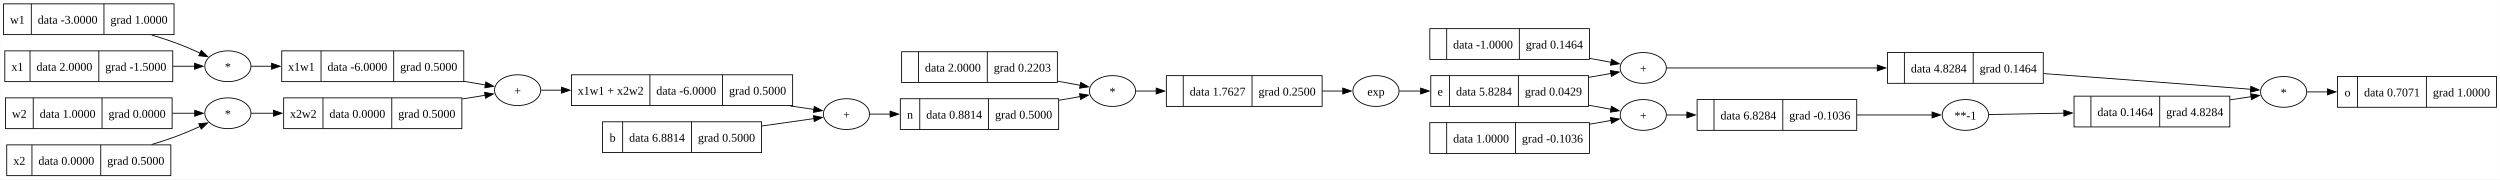
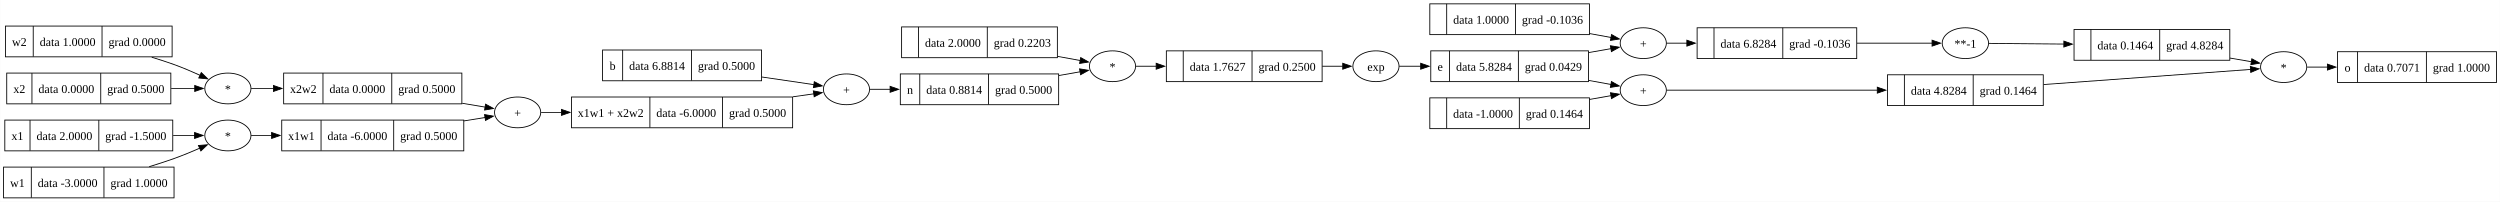
- <svg xmlns="http://www.w3.org/2000/svg" width="2925pt" height="210pt" viewBox="0.00 0.00 2924.75 210.00">
-   <g id="graph0" class="graph" transform="scale(1 1) rotate(0) translate(4 206)">
-     <polygon fill="white" stroke="none" points="-4,4 -4,-206 2920.75,-206 2920.75,4 -4,4" />
+ <svg xmlns="http://www.w3.org/2000/svg" width="2925pt" height="236pt" viewBox="0.00 0.00 2924.75 236.00">
+   <g id="graph0" class="graph" transform="scale(1 1) rotate(0) translate(4 232)">
+     <polygon fill="white" stroke="none" points="-4,4 -4,-232 2920.75,-232 2920.75,4 -4,4" />
    <g id="node1" class="node">
-       <polygon fill="none" stroke="black" points="1981.5,-53.5 1981.5,-89.5 2168.25,-89.5 2168.25,-53.5 1981.5,-53.5" />
-       <text text-anchor="middle" x="1991.38" y="-66.2" font-family="Times New Roman,serif" font-size="14.00"> </text>
-       <polyline fill="none" stroke="black" points="2001.25,-53.75 2001.25,-89.5" />
-       <text text-anchor="middle" x="2041.5" y="-66.2" font-family="Times New Roman,serif" font-size="14.00">data 6.8284</text>
-       <polyline fill="none" stroke="black" points="2081.75,-53.75 2081.75,-89.5" />
-       <text text-anchor="middle" x="2125" y="-66.2" font-family="Times New Roman,serif" font-size="14.00">grad -0.1036</text>
+       <polygon fill="none" stroke="black" points="325.5,-55.5 325.5,-91.5 538.5,-91.5 538.5,-55.5 325.5,-55.5" />
+       <text text-anchor="middle" x="348.5" y="-68.2" font-family="Times New Roman,serif" font-size="14.00">x1w1</text>
+       <polyline fill="none" stroke="black" points="371.5,-55.75 371.5,-91.5" />
+       <text text-anchor="middle" x="414" y="-68.2" font-family="Times New Roman,serif" font-size="14.00">data -6.0000</text>
+       <polyline fill="none" stroke="black" points="456.5,-55.75 456.5,-91.5" />
+       <text text-anchor="middle" x="497.5" y="-68.2" font-family="Times New Roman,serif" font-size="14.00">grad 0.5000</text>
    </g>
    <g id="node26" class="node">
-       <ellipse fill="none" stroke="black" cx="2295.38" cy="-71.5" rx="27.11" ry="18" />
-       <text text-anchor="middle" x="2295.38" y="-66.08" font-family="Times New Roman,serif" font-size="14.00">**-1</text>
-     </g>
-     <g id="edge25" class="edge">
-       <path fill="none" stroke="black" d="M2168.54,-71.5C2199.53,-71.5 2232.33,-71.5 2256.68,-71.5" />
-       <polygon fill="black" stroke="black" points="2256.39,-75 2266.39,-71.5 2256.39,-68 2256.39,-75" />
+       <ellipse fill="none" stroke="black" cx="601.5" cy="-100.5" rx="27" ry="18" />
+       <text text-anchor="middle" x="601.5" y="-95.08" font-family="Times New Roman,serif" font-size="14.00">+</text>
+     </g>
+     <g id="edge18" class="edge">
+       <path fill="none" stroke="black" d="M538.61,-90.52C547.35,-91.93 555.75,-93.29 563.4,-94.52" />
+       <polygon fill="black" stroke="black" points="562.8,-97.97 573.23,-96.1 563.91,-91.06 562.8,-97.97" />
    </g>
    <g id="node2" class="node">
-       <ellipse fill="none" stroke="black" cx="1918.5" cy="-71.5" rx="27" ry="18" />
-       <text text-anchor="middle" x="1918.5" y="-66.08" font-family="Times New Roman,serif" font-size="14.00">+</text>
-     </g>
-     <g id="edge1" class="edge">
-       <path fill="none" stroke="black" d="M1945.69,-71.5C1952.82,-71.5 1961.02,-71.5 1969.73,-71.5" />
-       <polygon fill="black" stroke="black" points="1969.5,-75 1979.5,-71.5 1969.5,-68 1969.5,-75" />
-     </g>
-     <g id="node3" class="node">
-       <polygon fill="none" stroke="black" points="2.25,-55.5 2.25,-91.5 197.25,-91.5 197.25,-55.5 2.25,-55.5" />
-       <text text-anchor="middle" x="18.5" y="-68.2" font-family="Times New Roman,serif" font-size="14.00">w2</text>
-       <polyline fill="none" stroke="black" points="34.75,-55.75 34.75,-91.5" />
-       <text text-anchor="middle" x="75" y="-68.2" font-family="Times New Roman,serif" font-size="14.00">data 1.0000</text>
-       <polyline fill="none" stroke="black" points="115.25,-55.75 115.25,-91.5" />
-       <text text-anchor="middle" x="156.25" y="-68.2" font-family="Times New Roman,serif" font-size="14.00">grad 0.0000</text>
-     </g>
-     <g id="node15" class="node">
      <ellipse fill="none" stroke="black" cx="262.5" cy="-73.5" rx="27" ry="18" />
      <text text-anchor="middle" x="262.5" y="-68.08" font-family="Times New Roman,serif" font-size="14.00">*</text>
    </g>
+     <g id="edge1" class="edge">
+       <path fill="none" stroke="black" d="M289.67,-73.5C296.79,-73.5 304.98,-73.5 313.76,-73.5" />
+       <polygon fill="black" stroke="black" points="313.64,-77 323.64,-73.5 313.64,-70 313.64,-77" />
+     </g>
+     <g id="node3" class="node">
+       <polygon fill="none" stroke="black" points="2204.25,-108.5 2204.25,-144.5 2386.5,-144.5 2386.5,-108.5 2204.25,-108.5" />
+       <text text-anchor="middle" x="2214.12" y="-121.2" font-family="Times New Roman,serif" font-size="14.00"> </text>
+       <polyline fill="none" stroke="black" points="2224,-108.75 2224,-144.5" />
+       <text text-anchor="middle" x="2264.25" y="-121.2" font-family="Times New Roman,serif" font-size="14.00">data 4.8284</text>
+       <polyline fill="none" stroke="black" points="2304.5,-108.75 2304.5,-144.5" />
+       <text text-anchor="middle" x="2345.5" y="-121.2" font-family="Times New Roman,serif" font-size="14.00">grad 0.1464</text>
+     </g>
+     <g id="node7" class="node">
+       <ellipse fill="none" stroke="black" cx="2667.75" cy="-153.5" rx="27" ry="18" />
+       <text text-anchor="middle" x="2667.75" y="-148.07" font-family="Times New Roman,serif" font-size="14.00">*</text>
+     </g>
+     <g id="edge22" class="edge">
+       <path fill="none" stroke="black" d="M2386.98,-133.1C2464.75,-138.77 2572.96,-146.66 2629.29,-150.77" />
+       <polygon fill="black" stroke="black" points="2628.75,-154.24 2638.98,-151.48 2629.26,-147.26 2628.75,-154.24" />
+     </g>
+     <g id="node4" class="node">
+       <ellipse fill="none" stroke="black" cx="1918.5" cy="-126.5" rx="27" ry="18" />
+       <text text-anchor="middle" x="1918.5" y="-121.08" font-family="Times New Roman,serif" font-size="14.00">+</text>
+     </g>
+     <g id="edge2" class="edge">
+       <path fill="none" stroke="black" d="M1945.86,-126.5C1996.29,-126.5 2108.84,-126.5 2192.47,-126.5" />
+       <polygon fill="black" stroke="black" points="2192.3,-130 2202.3,-126.5 2192.3,-123 2192.3,-130" />
+     </g>
+     <g id="node5" class="node">
+       <polygon fill="none" stroke="black" points="700.88,-137.5 700.88,-173.5 886.88,-173.5 886.88,-137.5 700.88,-137.5" />
+       <text text-anchor="middle" x="712.62" y="-150.2" font-family="Times New Roman,serif" font-size="14.00">b</text>
+       <polyline fill="none" stroke="black" points="724.38,-137.75 724.38,-173.5" />
+       <text text-anchor="middle" x="764.62" y="-150.2" font-family="Times New Roman,serif" font-size="14.00">data 6.8814</text>
+       <polyline fill="none" stroke="black" points="804.88,-137.75 804.88,-173.5" />
+       <text text-anchor="middle" x="845.88" y="-150.2" font-family="Times New Roman,serif" font-size="14.00">grad 0.5000</text>
+     </g>
+     <g id="node9" class="node">
+       <ellipse fill="none" stroke="black" cx="986.25" cy="-127.5" rx="27" ry="18" />
+       <text text-anchor="middle" x="986.25" y="-122.08" font-family="Times New Roman,serif" font-size="14.00">+</text>
+     </g>
    <g id="edge19" class="edge">
-       <path fill="none" stroke="black" d="M197.51,-73.5C206.8,-73.5 215.79,-73.5 223.94,-73.5" />
-       <polygon fill="black" stroke="black" points="223.72,-77 233.72,-73.5 223.72,-70 223.72,-77" />
-     </g>
-     <g id="node4" class="node">
-       <polygon fill="none" stroke="black" points="1050.75,-109.5 1050.75,-145.5 1233,-145.5 1233,-109.5 1050.75,-109.5" />
-       <text text-anchor="middle" x="1060.62" y="-122.2" font-family="Times New Roman,serif" font-size="14.00"> </text>
-       <polyline fill="none" stroke="black" points="1070.5,-109.75 1070.5,-145.5" />
-       <text text-anchor="middle" x="1110.75" y="-122.2" font-family="Times New Roman,serif" font-size="14.00">data 2.0000</text>
-       <polyline fill="none" stroke="black" points="1151,-109.75 1151,-145.5" />
-       <text text-anchor="middle" x="1192" y="-122.2" font-family="Times New Roman,serif" font-size="14.00">grad 0.2203</text>
+       <path fill="none" stroke="black" d="M887.27,-141.91C908.83,-138.74 930.57,-135.54 948.08,-132.97" />
+       <polygon fill="black" stroke="black" points="948.59,-136.43 957.97,-131.51 947.57,-129.5 948.59,-136.43" />
+     </g>
+     <g id="node6" class="node">
+       <polygon fill="none" stroke="black" points="2730.75,-135.5 2730.75,-171.5 2916.75,-171.5 2916.75,-135.5 2730.75,-135.5" />
+       <text text-anchor="middle" x="2742.5" y="-148.2" font-family="Times New Roman,serif" font-size="14.00">o</text>
+       <polyline fill="none" stroke="black" points="2754.25,-135.75 2754.25,-171.5" />
+       <text text-anchor="middle" x="2794.5" y="-148.2" font-family="Times New Roman,serif" font-size="14.00">data 0.7071</text>
+       <polyline fill="none" stroke="black" points="2834.75,-135.75 2834.75,-171.5" />
+       <text text-anchor="middle" x="2875.75" y="-148.2" font-family="Times New Roman,serif" font-size="14.00">grad 1.0000</text>
+     </g>
+     <g id="edge3" class="edge">
+       <path fill="none" stroke="black" d="M2695.22,-153.5C2702.36,-153.5 2710.53,-153.5 2719.21,-153.5" />
+       <polygon fill="black" stroke="black" points="2718.94,-157 2728.94,-153.5 2718.94,-150 2718.94,-157" />
    </g>
    <g id="node8" class="node">
-       <ellipse fill="none" stroke="black" cx="1297.5" cy="-99.5" rx="27" ry="18" />
-       <text text-anchor="middle" x="1297.5" y="-94.08" font-family="Times New Roman,serif" font-size="14.00">*</text>
+       <polygon fill="none" stroke="black" points="1049.25,-109.5 1049.25,-145.5 1234.5,-145.5 1234.5,-109.5 1049.25,-109.5" />
+       <text text-anchor="middle" x="1060.62" y="-122.2" font-family="Times New Roman,serif" font-size="14.00">n</text>
+       <polyline fill="none" stroke="black" points="1072,-109.75 1072,-145.5" />
+       <text text-anchor="middle" x="1112.25" y="-122.2" font-family="Times New Roman,serif" font-size="14.00">data 0.8814</text>
+       <polyline fill="none" stroke="black" points="1152.5,-109.75 1152.5,-145.5" />
+       <text text-anchor="middle" x="1193.5" y="-122.2" font-family="Times New Roman,serif" font-size="14.00">grad 0.5000</text>
+     </g>
+     <g id="node16" class="node">
+       <ellipse fill="none" stroke="black" cx="1297.5" cy="-154.5" rx="27" ry="18" />
+       <text text-anchor="middle" x="1297.5" y="-149.07" font-family="Times New Roman,serif" font-size="14.00">*</text>
    </g>
    <g id="edge16" class="edge">
-       <path fill="none" stroke="black" d="M1233.13,-111.05C1242.54,-109.34 1251.67,-107.67 1259.94,-106.16" />
-       <polygon fill="black" stroke="black" points="1260.29,-109.66 1269.5,-104.42 1259.03,-102.77 1260.29,-109.66" />
-     </g>
-     <g id="node5" class="node">
+       <path fill="none" stroke="black" d="M1234.9,-143.67C1243.64,-145.21 1252.11,-146.7 1259.83,-148.05" />
+       <polygon fill="black" stroke="black" points="1258.95,-151.45 1269.41,-149.74 1260.16,-144.56 1258.95,-151.45" />
+     </g>
+     <g id="edge4" class="edge">
+       <path fill="none" stroke="black" d="M1013.66,-127.5C1020.7,-127.5 1028.75,-127.5 1037.3,-127.5" />
+       <polygon fill="black" stroke="black" points="1037.29,-131 1047.29,-127.5 1037.29,-124 1037.29,-131" />
+     </g>
+     <g id="node10" class="node">
+       <polygon fill="none" stroke="black" points="2.25,-165.5 2.25,-201.5 197.25,-201.5 197.25,-165.5 2.25,-165.5" />
+       <text text-anchor="middle" x="18.5" y="-178.2" font-family="Times New Roman,serif" font-size="14.00">w2</text>
+       <polyline fill="none" stroke="black" points="34.75,-165.75 34.75,-201.5" />
+       <text text-anchor="middle" x="75" y="-178.2" font-family="Times New Roman,serif" font-size="14.00">data 1.0000</text>
+       <polyline fill="none" stroke="black" points="115.25,-165.75 115.25,-201.5" />
+       <text text-anchor="middle" x="156.25" y="-178.2" font-family="Times New Roman,serif" font-size="14.00">grad 0.0000</text>
+     </g>
+     <g id="node13" class="node">
+       <ellipse fill="none" stroke="black" cx="262.5" cy="-128.5" rx="27" ry="18" />
+       <text text-anchor="middle" x="262.5" y="-123.08" font-family="Times New Roman,serif" font-size="14.00">*</text>
+     </g>
+     <g id="edge26" class="edge">
+       <path fill="none" stroke="black" d="M173.43,-165.03C182.28,-162.37 191.14,-159.51 199.5,-156.5 209.59,-152.87 220.33,-148.29 229.98,-143.89" />
+       <polygon fill="black" stroke="black" points="231.37,-147.1 238.95,-139.7 228.41,-140.76 231.37,-147.1" />
+     </g>
+     <g id="node11" class="node">
+       <polygon fill="none" stroke="black" points="1668.75,-191.5 1668.75,-227.5 1855.5,-227.5 1855.5,-191.5 1668.75,-191.5" />
+       <text text-anchor="middle" x="1678.62" y="-204.2" font-family="Times New Roman,serif" font-size="14.00"> </text>
+       <polyline fill="none" stroke="black" points="1688.5,-191.75 1688.5,-227.5" />
+       <text text-anchor="middle" x="1728.75" y="-204.2" font-family="Times New Roman,serif" font-size="14.00">data 1.0000</text>
+       <polyline fill="none" stroke="black" points="1769,-191.75 1769,-227.5" />
+       <text text-anchor="middle" x="1812.25" y="-204.2" font-family="Times New Roman,serif" font-size="14.00">grad -0.1036</text>
+     </g>
+     <g id="node24" class="node">
+       <ellipse fill="none" stroke="black" cx="1918.5" cy="-181.5" rx="27" ry="18" />
+       <text text-anchor="middle" x="1918.5" y="-176.07" font-family="Times New Roman,serif" font-size="14.00">+</text>
+     </g>
+     <g id="edge21" class="edge">
+       <path fill="none" stroke="black" d="M1855.6,-192.73C1864.47,-191.12 1873.06,-189.56 1880.87,-188.14" />
+       <polygon fill="black" stroke="black" points="1881.37,-191.61 1890.58,-186.38 1880.12,-184.72 1881.37,-191.61" />
+     </g>
+     <g id="node12" class="node">
+       <polygon fill="none" stroke="black" points="327.75,-110.5 327.75,-146.5 536.25,-146.5 536.25,-110.5 327.75,-110.5" />
+       <text text-anchor="middle" x="350.75" y="-123.2" font-family="Times New Roman,serif" font-size="14.00">x2w2</text>
+       <polyline fill="none" stroke="black" points="373.75,-110.75 373.75,-146.5" />
+       <text text-anchor="middle" x="414" y="-123.2" font-family="Times New Roman,serif" font-size="14.00">data 0.0000</text>
+       <polyline fill="none" stroke="black" points="454.25,-110.75 454.25,-146.5" />
+       <text text-anchor="middle" x="495.25" y="-123.2" font-family="Times New Roman,serif" font-size="14.00">grad 0.5000</text>
+     </g>
+     <g id="edge24" class="edge">
+       <path fill="none" stroke="black" d="M536.7,-111.17C546.14,-109.59 555.22,-108.07 563.43,-106.7" />
+       <polygon fill="black" stroke="black" points="563.98,-110.15 573.27,-105.05 562.83,-103.25 563.98,-110.15" />
+     </g>
+     <g id="edge5" class="edge">
+       <path fill="none" stroke="black" d="M289.67,-128.5C297.34,-128.5 306.26,-128.5 315.82,-128.5" />
+       <polygon fill="black" stroke="black" points="315.79,-132 325.79,-128.5 315.79,-125 315.79,-132" />
+     </g>
+     <g id="node14" class="node">
+       <polygon fill="none" stroke="black" points="1050.75,-164.5 1050.75,-200.5 1233,-200.5 1233,-164.5 1050.75,-164.5" />
+       <text text-anchor="middle" x="1060.62" y="-177.2" font-family="Times New Roman,serif" font-size="14.00"> </text>
+       <polyline fill="none" stroke="black" points="1070.5,-164.75 1070.5,-200.5" />
+       <text text-anchor="middle" x="1110.75" y="-177.2" font-family="Times New Roman,serif" font-size="14.00">data 2.0000</text>
+       <polyline fill="none" stroke="black" points="1151,-164.75 1151,-200.5" />
+       <text text-anchor="middle" x="1192" y="-177.2" font-family="Times New Roman,serif" font-size="14.00">grad 0.2203</text>
+     </g>
+     <g id="edge14" class="edge">
+       <path fill="none" stroke="black" d="M1233.13,-166.05C1242.54,-164.34 1251.67,-162.67 1259.94,-161.16" />
+       <polygon fill="black" stroke="black" points="1260.29,-164.66 1269.5,-159.42 1259.03,-157.77 1260.29,-164.66" />
+     </g>
+     <g id="node15" class="node">
+       <polygon fill="none" stroke="black" points="1360.5,-136.5 1360.5,-172.5 1542.75,-172.5 1542.75,-136.5 1360.5,-136.5" />
+       <text text-anchor="middle" x="1370.38" y="-149.2" font-family="Times New Roman,serif" font-size="14.00"> </text>
+       <polyline fill="none" stroke="black" points="1380.25,-136.75 1380.25,-172.5" />
+       <text text-anchor="middle" x="1420.5" y="-149.2" font-family="Times New Roman,serif" font-size="14.00">data 1.7627</text>
+       <polyline fill="none" stroke="black" points="1460.75,-136.75 1460.75,-172.5" />
+       <text text-anchor="middle" x="1501.75" y="-149.2" font-family="Times New Roman,serif" font-size="14.00">grad 0.2500</text>
+     </g>
+     <g id="node28" class="node">
+       <ellipse fill="none" stroke="black" cx="1605.75" cy="-154.5" rx="27" ry="18" />
+       <text text-anchor="middle" x="1605.75" y="-149.07" font-family="Times New Roman,serif" font-size="14.00">exp</text>
+     </g>
+     <g id="edge17" class="edge">
+       <path fill="none" stroke="black" d="M1542.87,-154.5C1551.26,-154.5 1559.4,-154.5 1566.87,-154.5" />
+       <polygon fill="black" stroke="black" points="1566.87,-158 1576.87,-154.5 1566.87,-151 1566.87,-158" />
+     </g>
+     <g id="edge6" class="edge">
+       <path fill="none" stroke="black" d="M1325,-154.5C1332.04,-154.5 1340.09,-154.5 1348.63,-154.5" />
+       <polygon fill="black" stroke="black" points="1348.59,-158 1358.59,-154.5 1348.59,-151 1348.59,-158" />
+     </g>
+     <g id="node17" class="node">
+       <polygon fill="none" stroke="black" points="1.5,-55.5 1.5,-91.5 198,-91.5 198,-55.5 1.5,-55.5" />
+       <text text-anchor="middle" x="16.25" y="-68.2" font-family="Times New Roman,serif" font-size="14.00">x1</text>
+       <polyline fill="none" stroke="black" points="31,-55.75 31,-91.5" />
+       <text text-anchor="middle" x="71.25" y="-68.2" font-family="Times New Roman,serif" font-size="14.00">data 2.0000</text>
+       <polyline fill="none" stroke="black" points="111.5,-55.75 111.5,-91.5" />
+       <text text-anchor="middle" x="154.75" y="-68.2" font-family="Times New Roman,serif" font-size="14.00">grad -1.5000</text>
+     </g>
+     <g id="edge11" class="edge">
+       <path fill="none" stroke="black" d="M198.43,-73.5C207.33,-73.5 215.94,-73.5 223.79,-73.5" />
+       <polygon fill="black" stroke="black" points="223.53,-77 233.53,-73.5 223.53,-70 223.53,-77" />
+     </g>
+     <g id="node18" class="node">
+       <polygon fill="none" stroke="black" points="0,-0.5 0,-36.5 199.5,-36.5 199.5,-0.5 0,-0.5" />
+       <text text-anchor="middle" x="16.25" y="-13.2" font-family="Times New Roman,serif" font-size="14.00">w1</text>
+       <polyline fill="none" stroke="black" points="32.5,-0.75 32.5,-36.5" />
+       <text text-anchor="middle" x="75" y="-13.2" font-family="Times New Roman,serif" font-size="14.00">data -3.0000</text>
+       <polyline fill="none" stroke="black" points="117.5,-0.75 117.5,-36.5" />
+       <text text-anchor="middle" x="158.5" y="-13.2" font-family="Times New Roman,serif" font-size="14.00">grad 1.0000</text>
+     </g>
+     <g id="edge20" class="edge">
+       <path fill="none" stroke="black" d="M170.45,-36.99C180.27,-39.97 190.19,-43.17 199.5,-46.5 209.46,-50.06 220.09,-54.46 229.68,-58.67" />
+       <polygon fill="black" stroke="black" points="228.04,-61.77 238.6,-62.66 230.9,-55.38 228.04,-61.77" />
+     </g>
+     <g id="node19" class="node">
+       <polygon fill="none" stroke="black" points="3.75,-110.5 3.75,-146.5 195.75,-146.5 195.75,-110.5 3.75,-110.5" />
+       <text text-anchor="middle" x="18.5" y="-123.2" font-family="Times New Roman,serif" font-size="14.00">x2</text>
+       <polyline fill="none" stroke="black" points="33.25,-110.75 33.25,-146.5" />
+       <text text-anchor="middle" x="73.5" y="-123.2" font-family="Times New Roman,serif" font-size="14.00">data 0.0000</text>
+       <polyline fill="none" stroke="black" points="113.75,-110.75 113.75,-146.5" />
+       <text text-anchor="middle" x="154.75" y="-123.2" font-family="Times New Roman,serif" font-size="14.00">grad 0.5000</text>
+     </g>
+     <g id="edge12" class="edge">
+       <path fill="none" stroke="black" d="M196.12,-128.5C205.86,-128.5 215.3,-128.5 223.83,-128.5" />
+       <polygon fill="black" stroke="black" points="223.71,-132 233.71,-128.5 223.71,-125 223.71,-132" />
+     </g>
+     <g id="node20" class="node">
+       <polygon fill="none" stroke="black" points="1668.75,-81.5 1668.75,-117.5 1855.5,-117.5 1855.5,-81.5 1668.75,-81.5" />
+       <text text-anchor="middle" x="1678.62" y="-94.2" font-family="Times New Roman,serif" font-size="14.00"> </text>
+       <polyline fill="none" stroke="black" points="1688.5,-81.75 1688.5,-117.5" />
+       <text text-anchor="middle" x="1731" y="-94.2" font-family="Times New Roman,serif" font-size="14.00">data -1.0000</text>
+       <polyline fill="none" stroke="black" points="1773.5,-81.75 1773.5,-117.5" />
+       <text text-anchor="middle" x="1814.5" y="-94.2" font-family="Times New Roman,serif" font-size="14.00">grad 0.1464</text>
+     </g>
+     <g id="edge13" class="edge">
+       <path fill="none" stroke="black" d="M1855.6,-115.67C1864.47,-117.22 1873.06,-118.73 1880.87,-120.09" />
+       <polygon fill="black" stroke="black" points="1880.13,-123.52 1890.58,-121.79 1881.33,-116.62 1880.13,-123.52" />
+     </g>
+     <g id="node21" class="node">
+       <polygon fill="none" stroke="black" points="2422.5,-161.5 2422.5,-197.5 2604.75,-197.5 2604.75,-161.5 2422.5,-161.5" />
+       <text text-anchor="middle" x="2432.38" y="-174.2" font-family="Times New Roman,serif" font-size="14.00"> </text>
+       <polyline fill="none" stroke="black" points="2442.25,-161.75 2442.25,-197.5" />
+       <text text-anchor="middle" x="2482.5" y="-174.2" font-family="Times New Roman,serif" font-size="14.00">data 0.1464</text>
+       <polyline fill="none" stroke="black" points="2522.75,-161.75 2522.75,-197.5" />
+       <text text-anchor="middle" x="2563.75" y="-174.2" font-family="Times New Roman,serif" font-size="14.00">grad 4.8284</text>
+     </g>
+     <g id="edge15" class="edge">
+       <path fill="none" stroke="black" d="M2604.87,-164.08C2613.71,-162.56 2622.28,-161.1 2630.09,-159.77" />
+       <polygon fill="black" stroke="black" points="2630.53,-163.24 2639.8,-158.11 2629.35,-156.34 2630.53,-163.24" />
+     </g>
+     <g id="node22" class="node">
+       <ellipse fill="none" stroke="black" cx="2295.38" cy="-181.5" rx="27.11" ry="18" />
+       <text text-anchor="middle" x="2295.38" y="-176.07" font-family="Times New Roman,serif" font-size="14.00">**-1</text>
+     </g>
+     <g id="edge7" class="edge">
+       <path fill="none" stroke="black" d="M2322.89,-181.25C2345.09,-181.05 2378.25,-180.74 2410.67,-180.44" />
+       <polygon fill="black" stroke="black" points="2410.61,-183.94 2420.58,-180.35 2410.54,-176.94 2410.61,-183.94" />
+     </g>
+     <g id="node23" class="node">
+       <polygon fill="none" stroke="black" points="1981.5,-163.5 1981.5,-199.5 2168.25,-199.5 2168.25,-163.5 1981.5,-163.5" />
+       <text text-anchor="middle" x="1991.38" y="-176.2" font-family="Times New Roman,serif" font-size="14.00"> </text>
+       <polyline fill="none" stroke="black" points="2001.25,-163.75 2001.25,-199.5" />
+       <text text-anchor="middle" x="2041.5" y="-176.2" font-family="Times New Roman,serif" font-size="14.00">data 6.8284</text>
+       <polyline fill="none" stroke="black" points="2081.75,-163.75 2081.75,-199.5" />
+       <text text-anchor="middle" x="2125" y="-176.2" font-family="Times New Roman,serif" font-size="14.00">grad -0.1036</text>
+     </g>
+     <g id="edge27" class="edge">
+       <path fill="none" stroke="black" d="M2168.54,-181.5C2199.53,-181.5 2232.33,-181.5 2256.68,-181.5" />
+       <polygon fill="black" stroke="black" points="2256.39,-185 2266.39,-181.5 2256.39,-178 2256.39,-185" />
+     </g>
+     <g id="edge8" class="edge">
+       <path fill="none" stroke="black" d="M1945.69,-181.5C1952.82,-181.5 1961.02,-181.5 1969.73,-181.5" />
+       <polygon fill="black" stroke="black" points="1969.5,-185 1979.5,-181.5 1969.5,-178 1969.5,-185" />
+     </g>
+     <g id="node25" class="node">
      <polygon fill="none" stroke="black" points="664.5,-82.5 664.5,-118.5 923.25,-118.5 923.25,-82.5 664.5,-82.5" />
      <text text-anchor="middle" x="710.38" y="-95.2" font-family="Times New Roman,serif" font-size="14.00">x1w1 + x2w2</text>
      <polyline fill="none" stroke="black" points="756.25,-82.75 756.25,-118.5" />
      <text text-anchor="middle" x="798.75" y="-95.2" font-family="Times New Roman,serif" font-size="14.00">data -6.0000</text>
      <polyline fill="none" stroke="black" points="841.25,-82.75 841.25,-118.5" />
      <text text-anchor="middle" x="882.25" y="-95.2" font-family="Times New Roman,serif" font-size="14.00">grad 0.5000</text>
    </g>
-     <g id="node21" class="node">
-       <ellipse fill="none" stroke="black" cx="986.25" cy="-72.5" rx="27" ry="18" />
-       <text text-anchor="middle" x="986.25" y="-67.08" font-family="Times New Roman,serif" font-size="14.00">+</text>
-     </g>
-     <g id="edge24" class="edge">
-       <path fill="none" stroke="black" d="M920.53,-82.02C930.44,-80.56 939.85,-79.18 948.27,-77.94" />
-       <polygon fill="black" stroke="black" points="948.59,-81.43 957.97,-76.51 947.57,-74.5 948.59,-81.43" />
-     </g>
-     <g id="node6" class="node">
-       <ellipse fill="none" stroke="black" cx="601.5" cy="-100.5" rx="27" ry="18" />
-       <text text-anchor="middle" x="601.5" y="-95.08" font-family="Times New Roman,serif" font-size="14.00">+</text>
-     </g>
-     <g id="edge2" class="edge">
+     <g id="edge23" class="edge">
+       <path fill="none" stroke="black" d="M923.7,-118.77C932.33,-120 940.54,-121.16 947.99,-122.21" />
+       <polygon fill="black" stroke="black" points="947.48,-125.68 957.87,-123.62 948.46,-118.75 947.48,-125.68" />
+     </g>
+     <g id="edge9" class="edge">
      <path fill="none" stroke="black" d="M628.97,-100.5C636.01,-100.5 644.12,-100.5 652.9,-100.5" />
      <polygon fill="black" stroke="black" points="652.81,-104 662.81,-100.5 652.81,-97 652.81,-104" />
    </g>
-     <g id="node7" class="node">
-       <polygon fill="none" stroke="black" points="1360.5,-81.5 1360.5,-117.5 1542.75,-117.5 1542.75,-81.5 1360.5,-81.5" />
-       <text text-anchor="middle" x="1370.38" y="-94.2" font-family="Times New Roman,serif" font-size="14.00"> </text>
-       <polyline fill="none" stroke="black" points="1380.25,-81.75 1380.25,-117.5" />
-       <text text-anchor="middle" x="1420.5" y="-94.2" font-family="Times New Roman,serif" font-size="14.00">data 1.7627</text>
-       <polyline fill="none" stroke="black" points="1460.75,-81.75 1460.75,-117.5" />
-       <text text-anchor="middle" x="1501.75" y="-94.2" font-family="Times New Roman,serif" font-size="14.00">grad 0.2500</text>
-     </g>
-     <g id="node23" class="node">
-       <ellipse fill="none" stroke="black" cx="1605.75" cy="-99.5" rx="27" ry="18" />
-       <text text-anchor="middle" x="1605.75" y="-94.08" font-family="Times New Roman,serif" font-size="14.00">exp</text>
-     </g>
-     <g id="edge11" class="edge">
-       <path fill="none" stroke="black" d="M1542.87,-99.5C1551.26,-99.5 1559.4,-99.5 1566.87,-99.5" />
-       <polygon fill="black" stroke="black" points="1566.87,-103 1576.87,-99.5 1566.87,-96 1566.87,-103" />
-     </g>
-     <g id="edge3" class="edge">
-       <path fill="none" stroke="black" d="M1325,-99.5C1332.04,-99.5 1340.09,-99.5 1348.63,-99.5" />
-       <polygon fill="black" stroke="black" points="1348.59,-103 1358.59,-99.5 1348.59,-96 1348.59,-103" />
-     </g>
-     <g id="node9" class="node">
-       <polygon fill="none" stroke="black" points="0,-165.5 0,-201.5 199.5,-201.5 199.5,-165.5 0,-165.5" />
-       <text text-anchor="middle" x="16.25" y="-178.2" font-family="Times New Roman,serif" font-size="14.00">w1</text>
-       <polyline fill="none" stroke="black" points="32.5,-165.75 32.5,-201.5" />
-       <text text-anchor="middle" x="75" y="-178.2" font-family="Times New Roman,serif" font-size="14.00">data -3.0000</text>
-       <polyline fill="none" stroke="black" points="117.5,-165.75 117.5,-201.5" />
-       <text text-anchor="middle" x="158.5" y="-178.2" font-family="Times New Roman,serif" font-size="14.00">grad 1.0000</text>
-     </g>
-     <g id="node12" class="node">
-       <ellipse fill="none" stroke="black" cx="262.5" cy="-128.5" rx="27" ry="18" />
-       <text text-anchor="middle" x="262.5" y="-123.08" font-family="Times New Roman,serif" font-size="14.00">*</text>
-     </g>
-     <g id="edge15" class="edge">
-       <path fill="none" stroke="black" d="M173.43,-165.03C182.28,-162.37 191.14,-159.51 199.5,-156.5 209.59,-152.87 220.33,-148.29 229.98,-143.89" />
-       <polygon fill="black" stroke="black" points="231.37,-147.1 238.95,-139.7 228.41,-140.76 231.37,-147.1" />
-     </g>
-     <g id="node10" class="node">
-       <polygon fill="none" stroke="black" points="700.88,-27.5 700.88,-63.5 886.88,-63.5 886.88,-27.5 700.88,-27.5" />
-       <text text-anchor="middle" x="712.62" y="-40.2" font-family="Times New Roman,serif" font-size="14.00">b</text>
-       <polyline fill="none" stroke="black" points="724.38,-27.75 724.38,-63.5" />
-       <text text-anchor="middle" x="764.62" y="-40.2" font-family="Times New Roman,serif" font-size="14.00">data 6.8814</text>
-       <polyline fill="none" stroke="black" points="804.88,-27.75 804.88,-63.5" />
-       <text text-anchor="middle" x="845.88" y="-40.2" font-family="Times New Roman,serif" font-size="14.00">grad 0.5000</text>
+     <g id="node27" class="node">
+       <polygon fill="none" stroke="black" points="1669.88,-136.5 1669.88,-172.5 1854.38,-172.5 1854.38,-136.5 1669.88,-136.5" />
+       <text text-anchor="middle" x="1680.88" y="-149.2" font-family="Times New Roman,serif" font-size="14.00">e</text>
+       <polyline fill="none" stroke="black" points="1691.88,-136.75 1691.88,-172.5" />
+       <text text-anchor="middle" x="1732.12" y="-149.2" font-family="Times New Roman,serif" font-size="14.00">data 5.8284</text>
+       <polyline fill="none" stroke="black" points="1772.38,-136.75 1772.38,-172.5" />
+       <text text-anchor="middle" x="1813.38" y="-149.2" font-family="Times New Roman,serif" font-size="14.00">grad 0.0429</text>
    </g>
    <g id="edge28" class="edge">
-       <path fill="none" stroke="black" d="M887.27,-58.6C908.83,-61.66 930.57,-64.74 948.08,-67.23" />
-       <polygon fill="black" stroke="black" points="947.58,-70.69 957.97,-68.63 948.56,-63.76 947.58,-70.69" />
-     </g>
-     <g id="node11" class="node">
-       <polygon fill="none" stroke="black" points="325.5,-110.5 325.5,-146.5 538.5,-146.5 538.5,-110.5 325.5,-110.5" />
-       <text text-anchor="middle" x="348.5" y="-123.2" font-family="Times New Roman,serif" font-size="14.00">x1w1</text>
-       <polyline fill="none" stroke="black" points="371.5,-110.75 371.5,-146.5" />
-       <text text-anchor="middle" x="414" y="-123.2" font-family="Times New Roman,serif" font-size="14.00">data -6.0000</text>
-       <polyline fill="none" stroke="black" points="456.5,-110.75 456.5,-146.5" />
-       <text text-anchor="middle" x="497.5" y="-123.2" font-family="Times New Roman,serif" font-size="14.00">grad 0.5000</text>
-     </g>
-     <g id="edge27" class="edge">
-       <path fill="none" stroke="black" d="M538.61,-110.85C547.54,-109.35 556.12,-107.92 563.9,-106.62" />
-       <polygon fill="black" stroke="black" points="564.24,-110.11 573.53,-105.01 563.09,-103.21 564.24,-110.11" />
-     </g>
-     <g id="edge4" class="edge">
-       <path fill="none" stroke="black" d="M289.67,-128.5C296.79,-128.5 304.98,-128.5 313.76,-128.5" />
-       <polygon fill="black" stroke="black" points="313.64,-132 323.64,-128.5 313.64,-125 313.64,-132" />
-     </g>
-     <g id="node13" class="node">
-       <polygon fill="none" stroke="black" points="1668.75,-136.5 1668.75,-172.5 1855.5,-172.5 1855.5,-136.5 1668.75,-136.5" />
-       <text text-anchor="middle" x="1678.62" y="-149.2" font-family="Times New Roman,serif" font-size="14.00"> </text>
-       <polyline fill="none" stroke="black" points="1688.5,-136.75 1688.5,-172.5" />
-       <text text-anchor="middle" x="1731" y="-149.2" font-family="Times New Roman,serif" font-size="14.00">data -1.0000</text>
-       <polyline fill="none" stroke="black" points="1773.5,-136.75 1773.5,-172.5" />
-       <text text-anchor="middle" x="1814.5" y="-149.2" font-family="Times New Roman,serif" font-size="14.00">grad 0.1464</text>
-     </g>
-     <g id="node17" class="node">
-       <ellipse fill="none" stroke="black" cx="1918.5" cy="-126.5" rx="27" ry="18" />
-       <text text-anchor="middle" x="1918.5" y="-121.08" font-family="Times New Roman,serif" font-size="14.00">+</text>
-     </g>
-     <g id="edge23" class="edge">
-       <path fill="none" stroke="black" d="M1855.6,-137.73C1864.47,-136.12 1873.06,-134.56 1880.87,-133.14" />
-       <polygon fill="black" stroke="black" points="1881.37,-136.61 1890.58,-131.38 1880.12,-129.72 1881.37,-136.61" />
-     </g>
-     <g id="node14" class="node">
-       <polygon fill="none" stroke="black" points="327.75,-55.5 327.75,-91.5 536.25,-91.5 536.25,-55.5 327.75,-55.5" />
-       <text text-anchor="middle" x="350.75" y="-68.2" font-family="Times New Roman,serif" font-size="14.00">x2w2</text>
-       <polyline fill="none" stroke="black" points="373.75,-55.75 373.75,-91.5" />
-       <text text-anchor="middle" x="414" y="-68.2" font-family="Times New Roman,serif" font-size="14.00">data 0.0000</text>
-       <polyline fill="none" stroke="black" points="454.25,-55.75 454.25,-91.5" />
-       <text text-anchor="middle" x="495.25" y="-68.2" font-family="Times New Roman,serif" font-size="14.00">grad 0.5000</text>
-     </g>
-     <g id="edge13" class="edge">
-       <path fill="none" stroke="black" d="M536.7,-90.22C546.14,-91.74 555.22,-93.2 563.43,-94.52" />
-       <polygon fill="black" stroke="black" points="562.84,-97.97 573.27,-96.11 563.95,-91.06 562.84,-97.97" />
-     </g>
-     <g id="edge5" class="edge">
-       <path fill="none" stroke="black" d="M289.67,-73.5C297.34,-73.5 306.26,-73.5 315.82,-73.5" />
-       <polygon fill="black" stroke="black" points="315.79,-77 325.79,-73.5 315.79,-70 315.79,-77" />
-     </g>
-     <g id="node16" class="node">
-       <polygon fill="none" stroke="black" points="2204.25,-108.5 2204.25,-144.5 2386.5,-144.5 2386.5,-108.5 2204.25,-108.5" />
-       <text text-anchor="middle" x="2214.12" y="-121.2" font-family="Times New Roman,serif" font-size="14.00"> </text>
-       <polyline fill="none" stroke="black" points="2224,-108.75 2224,-144.5" />
-       <text text-anchor="middle" x="2264.25" y="-121.2" font-family="Times New Roman,serif" font-size="14.00">data 4.8284</text>
-       <polyline fill="none" stroke="black" points="2304.5,-108.75 2304.5,-144.5" />
-       <text text-anchor="middle" x="2345.5" y="-121.2" font-family="Times New Roman,serif" font-size="14.00">grad 0.1464</text>
-     </g>
-     <g id="node28" class="node">
-       <ellipse fill="none" stroke="black" cx="2667.75" cy="-98.5" rx="27" ry="18" />
-       <text text-anchor="middle" x="2667.75" y="-93.08" font-family="Times New Roman,serif" font-size="14.00">*</text>
-     </g>
-     <g id="edge20" class="edge">
-       <path fill="none" stroke="black" d="M2386.79,-119.9C2448.26,-115.38 2531.42,-109.19 2604.75,-103.5 2612.63,-102.89 2621.08,-102.22 2629.13,-101.57" />
-       <polygon fill="black" stroke="black" points="2629.31,-105.07 2639,-100.77 2628.75,-98.09 2629.31,-105.07" />
-     </g>
-     <g id="edge6" class="edge">
-       <path fill="none" stroke="black" d="M1945.86,-126.5C1996.29,-126.5 2108.84,-126.5 2192.47,-126.5" />
-       <polygon fill="black" stroke="black" points="2192.3,-130 2202.3,-126.5 2192.3,-123 2192.3,-130" />
-     </g>
-     <g id="node18" class="node">
-       <polygon fill="none" stroke="black" points="1668.75,-26.5 1668.75,-62.5 1855.5,-62.5 1855.5,-26.5 1668.75,-26.5" />
-       <text text-anchor="middle" x="1678.62" y="-39.2" font-family="Times New Roman,serif" font-size="14.00"> </text>
-       <polyline fill="none" stroke="black" points="1688.5,-26.75 1688.5,-62.5" />
-       <text text-anchor="middle" x="1728.75" y="-39.2" font-family="Times New Roman,serif" font-size="14.00">data 1.0000</text>
-       <polyline fill="none" stroke="black" points="1769,-26.75 1769,-62.5" />
-       <text text-anchor="middle" x="1812.25" y="-39.2" font-family="Times New Roman,serif" font-size="14.00">grad -0.1036</text>
-     </g>
-     <g id="edge12" class="edge">
-       <path fill="none" stroke="black" d="M1855.6,-60.67C1864.47,-62.22 1873.06,-63.73 1880.87,-65.09" />
-       <polygon fill="black" stroke="black" points="1880.13,-68.52 1890.58,-66.79 1881.33,-61.62 1880.13,-68.52" />
-     </g>
-     <g id="node19" class="node">
-       <polygon fill="none" stroke="black" points="3.75,-0.5 3.75,-36.5 195.75,-36.5 195.75,-0.5 3.75,-0.5" />
-       <text text-anchor="middle" x="18.5" y="-13.2" font-family="Times New Roman,serif" font-size="14.00">x2</text>
-       <polyline fill="none" stroke="black" points="33.25,-0.75 33.25,-36.5" />
-       <text text-anchor="middle" x="73.5" y="-13.2" font-family="Times New Roman,serif" font-size="14.00">data 0.0000</text>
-       <polyline fill="none" stroke="black" points="113.75,-0.75 113.75,-36.5" />
-       <text text-anchor="middle" x="154.75" y="-13.2" font-family="Times New Roman,serif" font-size="14.00">grad 0.5000</text>
-     </g>
-     <g id="edge26" class="edge">
-       <path fill="none" stroke="black" d="M173.43,-36.97C182.28,-39.63 191.14,-42.49 199.5,-45.5 209.59,-49.13 220.33,-53.71 229.98,-58.11" />
-       <polygon fill="black" stroke="black" points="228.41,-61.24 238.95,-62.3 231.37,-54.9 228.41,-61.24" />
-     </g>
-     <g id="node20" class="node">
-       <polygon fill="none" stroke="black" points="1049.25,-54.5 1049.25,-90.5 1234.5,-90.5 1234.5,-54.5 1049.25,-54.5" />
-       <text text-anchor="middle" x="1060.62" y="-67.2" font-family="Times New Roman,serif" font-size="14.00">n</text>
-       <polyline fill="none" stroke="black" points="1072,-54.75 1072,-90.5" />
-       <text text-anchor="middle" x="1112.25" y="-67.2" font-family="Times New Roman,serif" font-size="14.00">data 0.8814</text>
-       <polyline fill="none" stroke="black" points="1152.5,-54.75 1152.5,-90.5" />
-       <text text-anchor="middle" x="1193.5" y="-67.2" font-family="Times New Roman,serif" font-size="14.00">grad 0.5000</text>
-     </g>
-     <g id="edge21" class="edge">
-       <path fill="none" stroke="black" d="M1234.9,-88.67C1243.64,-90.21 1252.11,-91.7 1259.83,-93.05" />
-       <polygon fill="black" stroke="black" points="1258.95,-96.45 1269.41,-94.74 1260.16,-89.56 1258.95,-96.45" />
-     </g>
-     <g id="edge7" class="edge">
-       <path fill="none" stroke="black" d="M1013.66,-72.5C1020.7,-72.5 1028.75,-72.5 1037.3,-72.5" />
-       <polygon fill="black" stroke="black" points="1037.29,-76 1047.29,-72.5 1037.29,-69 1037.29,-76" />
-     </g>
-     <g id="node22" class="node">
-       <polygon fill="none" stroke="black" points="1669.88,-81.5 1669.88,-117.5 1854.38,-117.5 1854.38,-81.5 1669.88,-81.5" />
-       <text text-anchor="middle" x="1680.88" y="-94.2" font-family="Times New Roman,serif" font-size="14.00">e</text>
-       <polyline fill="none" stroke="black" points="1691.88,-81.75 1691.88,-117.5" />
-       <text text-anchor="middle" x="1732.12" y="-94.2" font-family="Times New Roman,serif" font-size="14.00">data 5.8284</text>
-       <polyline fill="none" stroke="black" points="1772.38,-81.75 1772.38,-117.5" />
-       <text text-anchor="middle" x="1813.38" y="-94.2" font-family="Times New Roman,serif" font-size="14.00">grad 0.0429</text>
-     </g>
-     <g id="edge14" class="edge">
-       <path fill="none" stroke="black" d="M1854.71,-82.89C1863.87,-81.23 1872.75,-79.62 1880.81,-78.15" />
-       <polygon fill="black" stroke="black" points="1881.26,-81.63 1890.48,-76.4 1880.01,-74.74 1881.26,-81.63" />
-     </g>
-     <g id="edge18" class="edge">
-       <path fill="none" stroke="black" d="M1854.71,-115.52C1863.87,-117.12 1872.75,-118.67 1880.81,-120.08" />
-       <polygon fill="black" stroke="black" points="1880.02,-123.5 1890.47,-121.77 1881.23,-116.6 1880.02,-123.5" />
-     </g>
-     <g id="edge8" class="edge">
-       <path fill="none" stroke="black" d="M1632.94,-99.5C1640.4,-99.5 1649.01,-99.5 1658.17,-99.5" />
-       <polygon fill="black" stroke="black" points="1658.06,-103 1668.06,-99.5 1658.06,-96 1658.06,-103" />
-     </g>
-     <g id="node24" class="node">
-       <polygon fill="none" stroke="black" points="1.5,-110.5 1.5,-146.5 198,-146.5 198,-110.5 1.5,-110.5" />
-       <text text-anchor="middle" x="16.25" y="-123.2" font-family="Times New Roman,serif" font-size="14.00">x1</text>
-       <polyline fill="none" stroke="black" points="31,-110.75 31,-146.5" />
-       <text text-anchor="middle" x="71.25" y="-123.2" font-family="Times New Roman,serif" font-size="14.00">data 2.0000</text>
-       <polyline fill="none" stroke="black" points="111.5,-110.75 111.5,-146.5" />
-       <text text-anchor="middle" x="154.75" y="-123.2" font-family="Times New Roman,serif" font-size="14.00">grad -1.5000</text>
-     </g>
-     <g id="edge17" class="edge">
-       <path fill="none" stroke="black" d="M198.43,-128.5C207.33,-128.5 215.94,-128.5 223.79,-128.5" />
-       <polygon fill="black" stroke="black" points="223.53,-132 233.53,-128.5 223.53,-125 223.53,-132" />
-     </g>
-     <g id="node25" class="node">
-       <polygon fill="none" stroke="black" points="2422.5,-57.5 2422.5,-93.5 2604.75,-93.5 2604.75,-57.5 2422.5,-57.5" />
-       <text text-anchor="middle" x="2432.38" y="-70.2" font-family="Times New Roman,serif" font-size="14.00"> </text>
-       <polyline fill="none" stroke="black" points="2442.25,-57.75 2442.25,-93.5" />
-       <text text-anchor="middle" x="2482.5" y="-70.2" font-family="Times New Roman,serif" font-size="14.00">data 0.1464</text>
-       <polyline fill="none" stroke="black" points="2522.75,-57.75 2522.75,-93.5" />
-       <text text-anchor="middle" x="2563.75" y="-70.2" font-family="Times New Roman,serif" font-size="14.00">grad 4.8284</text>
-     </g>
-     <g id="edge22" class="edge">
-       <path fill="none" stroke="black" d="M2604.87,-89.15C2613.63,-90.47 2622.12,-91.75 2629.87,-92.92" />
-       <polygon fill="black" stroke="black" points="2629.08,-96.34 2639.49,-94.38 2630.13,-89.42 2629.08,-96.34" />
-     </g>
-     <g id="edge9" class="edge">
-       <path fill="none" stroke="black" d="M2322.89,-71.99C2345.09,-72.4 2378.25,-73.01 2410.67,-73.61" />
-       <polygon fill="black" stroke="black" points="2410.51,-77.11 2420.58,-73.8 2410.64,-70.11 2410.51,-77.11" />
-     </g>
-     <g id="node27" class="node">
-       <polygon fill="none" stroke="black" points="2730.75,-80.5 2730.75,-116.5 2916.75,-116.5 2916.75,-80.5 2730.75,-80.5" />
-       <text text-anchor="middle" x="2742.5" y="-93.2" font-family="Times New Roman,serif" font-size="14.00">o</text>
-       <polyline fill="none" stroke="black" points="2754.25,-80.75 2754.25,-116.5" />
-       <text text-anchor="middle" x="2794.5" y="-93.2" font-family="Times New Roman,serif" font-size="14.00">data 0.7071</text>
-       <polyline fill="none" stroke="black" points="2834.75,-80.75 2834.75,-116.5" />
-       <text text-anchor="middle" x="2875.75" y="-93.2" font-family="Times New Roman,serif" font-size="14.00">grad 1.0000</text>
+       <path fill="none" stroke="black" d="M1854.71,-137.89C1863.87,-136.23 1872.75,-134.62 1880.81,-133.15" />
+       <polygon fill="black" stroke="black" points="1881.26,-136.63 1890.48,-131.4 1880.01,-129.74 1881.26,-136.63" />
+     </g>
+     <g id="edge25" class="edge">
+       <path fill="none" stroke="black" d="M1854.71,-170.52C1863.87,-172.12 1872.75,-173.67 1880.81,-175.08" />
+       <polygon fill="black" stroke="black" points="1880.02,-178.5 1890.47,-176.77 1881.23,-171.6 1880.02,-178.5" />
    </g>
    <g id="edge10" class="edge">
-       <path fill="none" stroke="black" d="M2695.22,-98.5C2702.36,-98.5 2710.53,-98.5 2719.21,-98.5" />
-       <polygon fill="black" stroke="black" points="2718.94,-102 2728.94,-98.5 2718.94,-95 2718.94,-102" />
+       <path fill="none" stroke="black" d="M1632.94,-154.5C1640.4,-154.5 1649.01,-154.5 1658.17,-154.5" />
+       <polygon fill="black" stroke="black" points="1658.06,-158 1668.06,-154.5 1658.06,-151 1658.06,-158" />
    </g>
  </g>
</svg>
